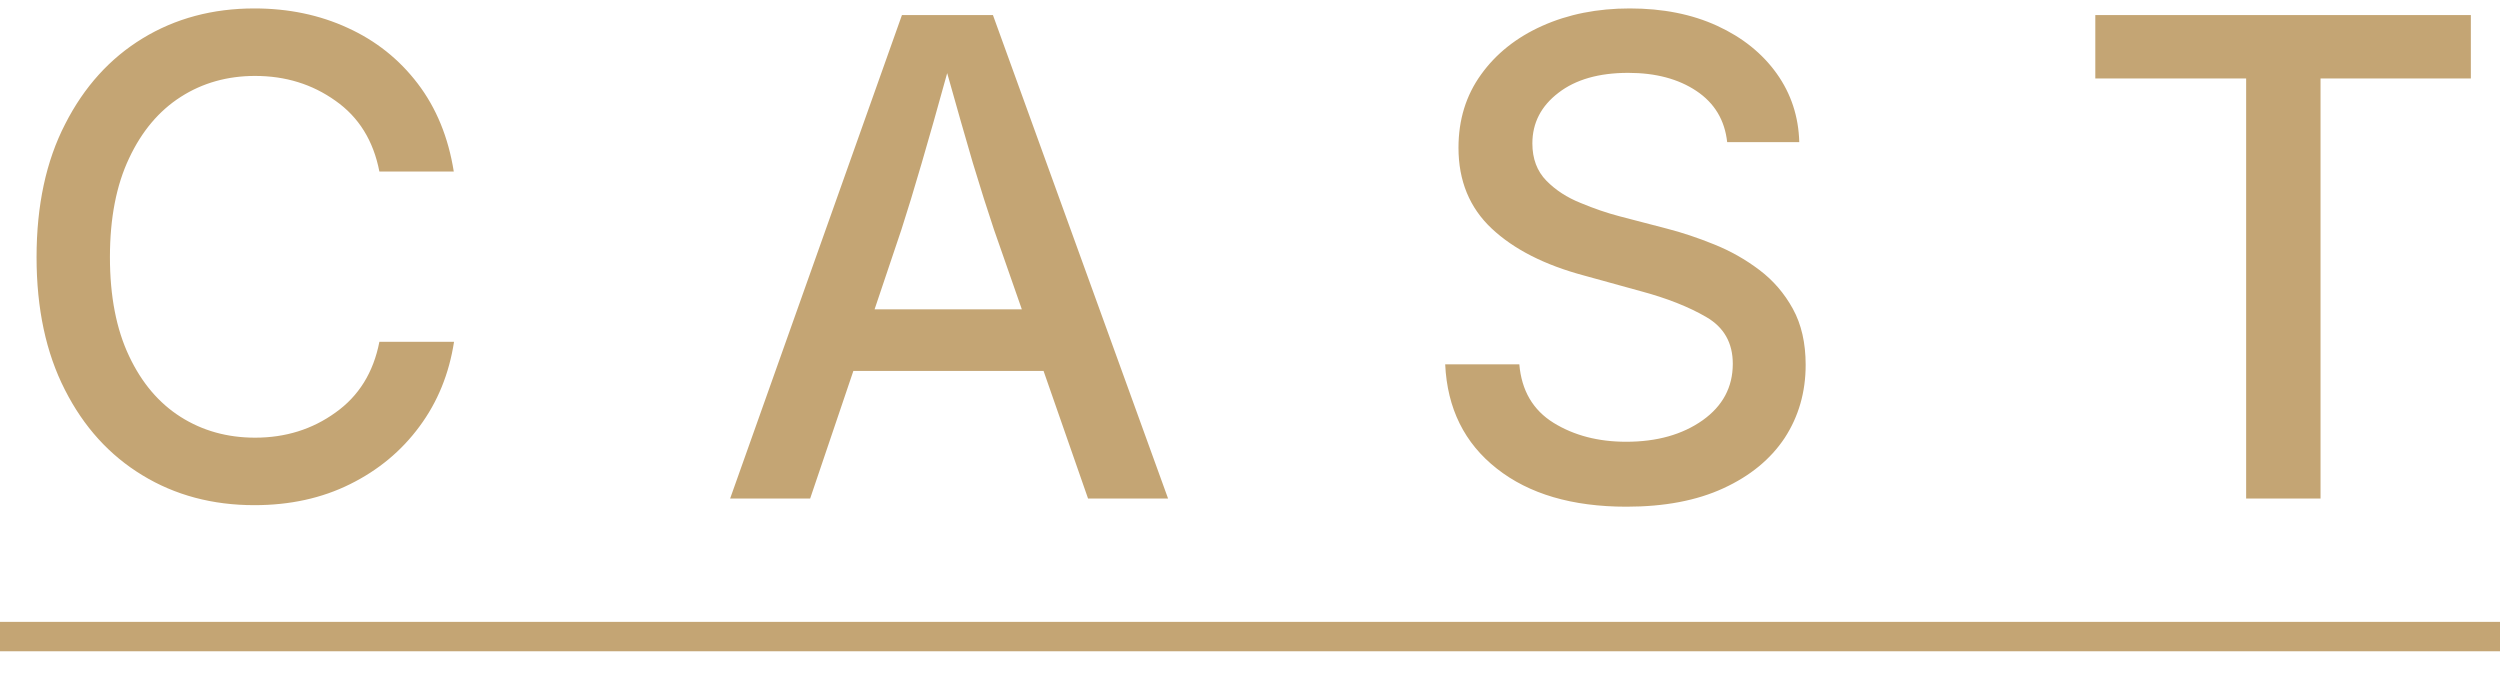
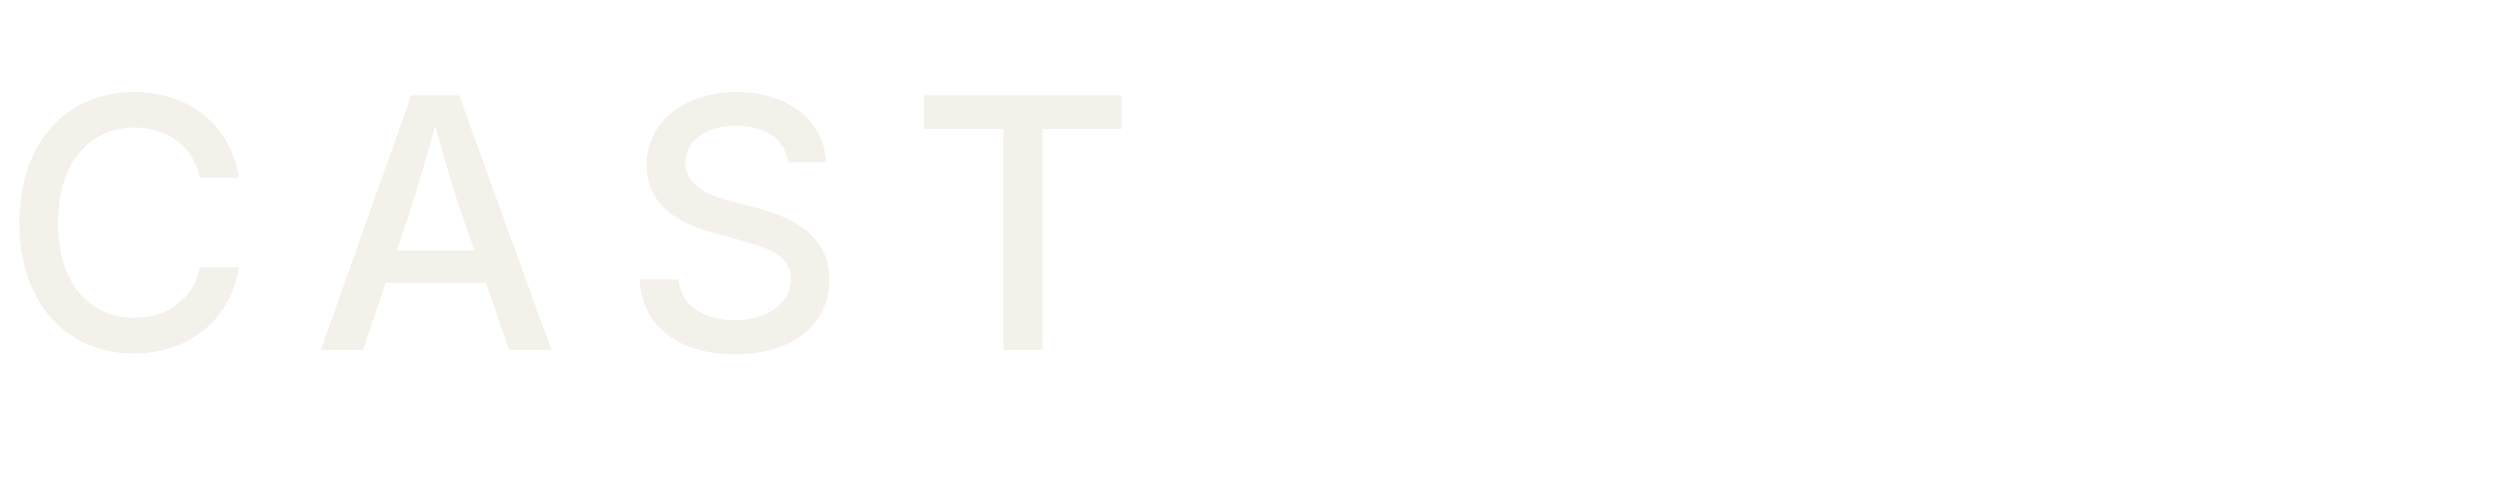
- <svg xmlns="http://www.w3.org/2000/svg" viewBox="0 0 97.79 26.40" role="img" aria-label="Cast">
-   <path d="M9.95 19.76Q7.49 19.76 5.57 18.59Q3.64 17.42 2.54 15.25Q1.43 13.08 1.43 10.06Q1.43 7.02 2.55 4.85Q3.66 2.67 5.58 1.5Q7.5 0.33 9.95 0.33Q11.95 0.33 13.6 1.09Q15.25 1.84 16.34 3.27Q17.43 4.7 17.75 6.71H14.84Q14.49 4.9 13.12 3.94Q11.76 2.97 9.98 2.97Q8.35 2.97 7.07 3.79Q5.79 4.61 5.05 6.19Q4.3 7.77 4.3 10.06Q4.3 12.35 5.05 13.93Q5.79 15.5 7.07 16.31Q8.35 17.12 9.98 17.12Q11.76 17.12 13.12 16.14Q14.49 15.17 14.84 13.37H17.76Q17.47 15.25 16.41 16.68Q15.35 18.12 13.69 18.94Q12.04 19.76 9.95 19.76Z M28.56 19.5 35.28 0.59H38.84L45.69 19.5H42.56L40.82 14.51H33.38L31.69 19.5ZM34.21 12.1H39.97L38.88 8.98Q38.5 7.85 38.05 6.36Q37.61 4.86 37.05 2.86Q36.49 4.89 36.05 6.39Q35.61 7.9 35.26 8.98Z M63.62 19.82Q60.44 19.82 58.55 18.33Q56.65 16.84 56.53 14.25H59.43Q59.56 15.79 60.77 16.54Q61.97 17.28 63.61 17.28Q65.41 17.28 66.6 16.44Q67.78 15.6 67.78 14.23Q67.78 13 66.74 12.4Q65.71 11.8 64.18 11.39L61.97 10.78Q59.65 10.16 58.35 8.94Q57.05 7.72 57.05 5.78Q57.05 4.14 57.93 2.92Q58.81 1.69 60.33 1.01Q61.85 0.33 63.75 0.33Q65.69 0.33 67.17 1.01Q68.65 1.69 69.5 2.88Q70.34 4.06 70.38 5.56H67.56Q67.42 4.27 66.36 3.56Q65.3 2.85 63.69 2.85Q61.97 2.85 60.96 3.63Q59.94 4.41 59.94 5.61Q59.94 6.51 60.49 7.07Q61.03 7.62 61.83 7.94Q62.62 8.27 63.35 8.46L65.19 8.94Q66.09 9.17 67.05 9.56Q68 9.94 68.82 10.56Q69.63 11.17 70.13 12.08Q70.63 12.99 70.63 14.27Q70.63 15.87 69.81 17.13Q68.98 18.38 67.41 19.1Q65.85 19.82 63.62 19.82Z M81.96 3.07V0.59H96.65V3.07H90.77V19.5H87.86V3.07Z" fill="#C4A574" />
-   <line x1="0" y1="24.90" x2="97.79" y2="24.90" stroke="#C4A574" stroke-width="1.15" />
+ <svg xmlns="http://www.w3.org/2000/svg" width="200" height="40" viewBox="0 0 200 40" role="img" aria-label="Cast W1 wordmark">
+   <text x="0" y="28" font-family="system-ui, -apple-system, 'Helvetica Neue', 'Segoe UI', sans-serif" font-size="28" font-weight="500" letter-spacing="0.18em" fill="#F4F1EA">CAST</text>
</svg>
